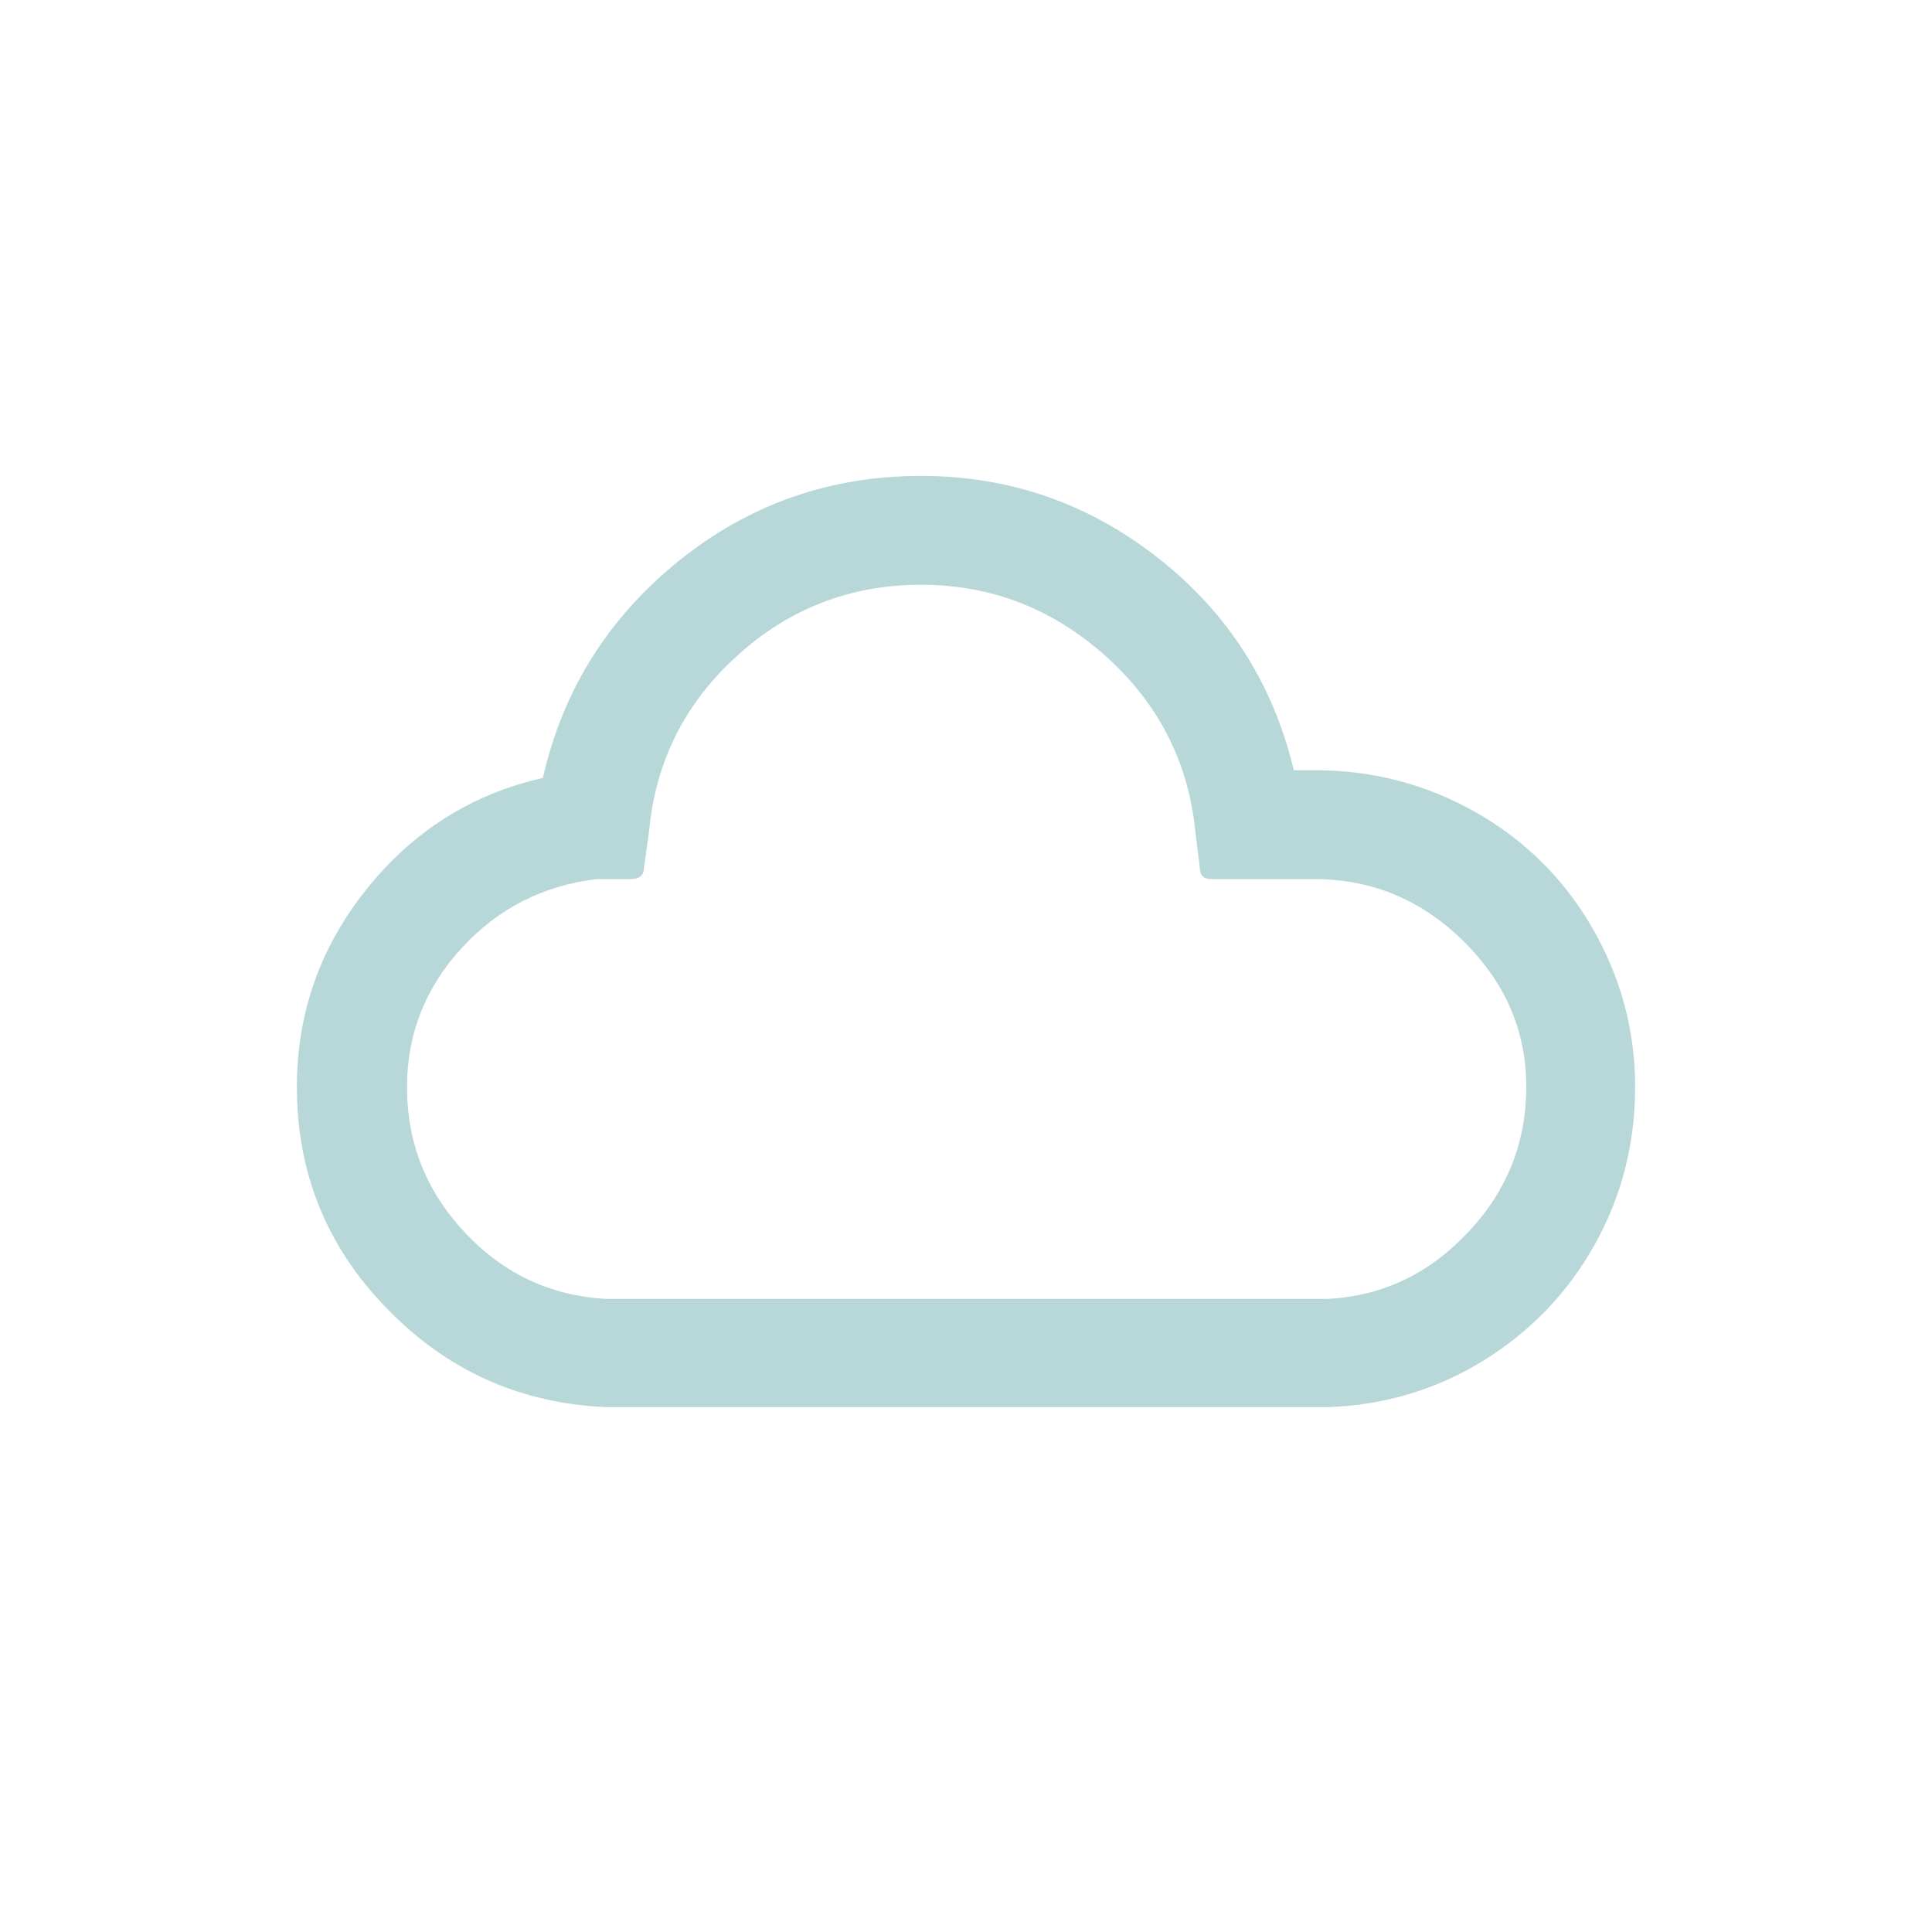
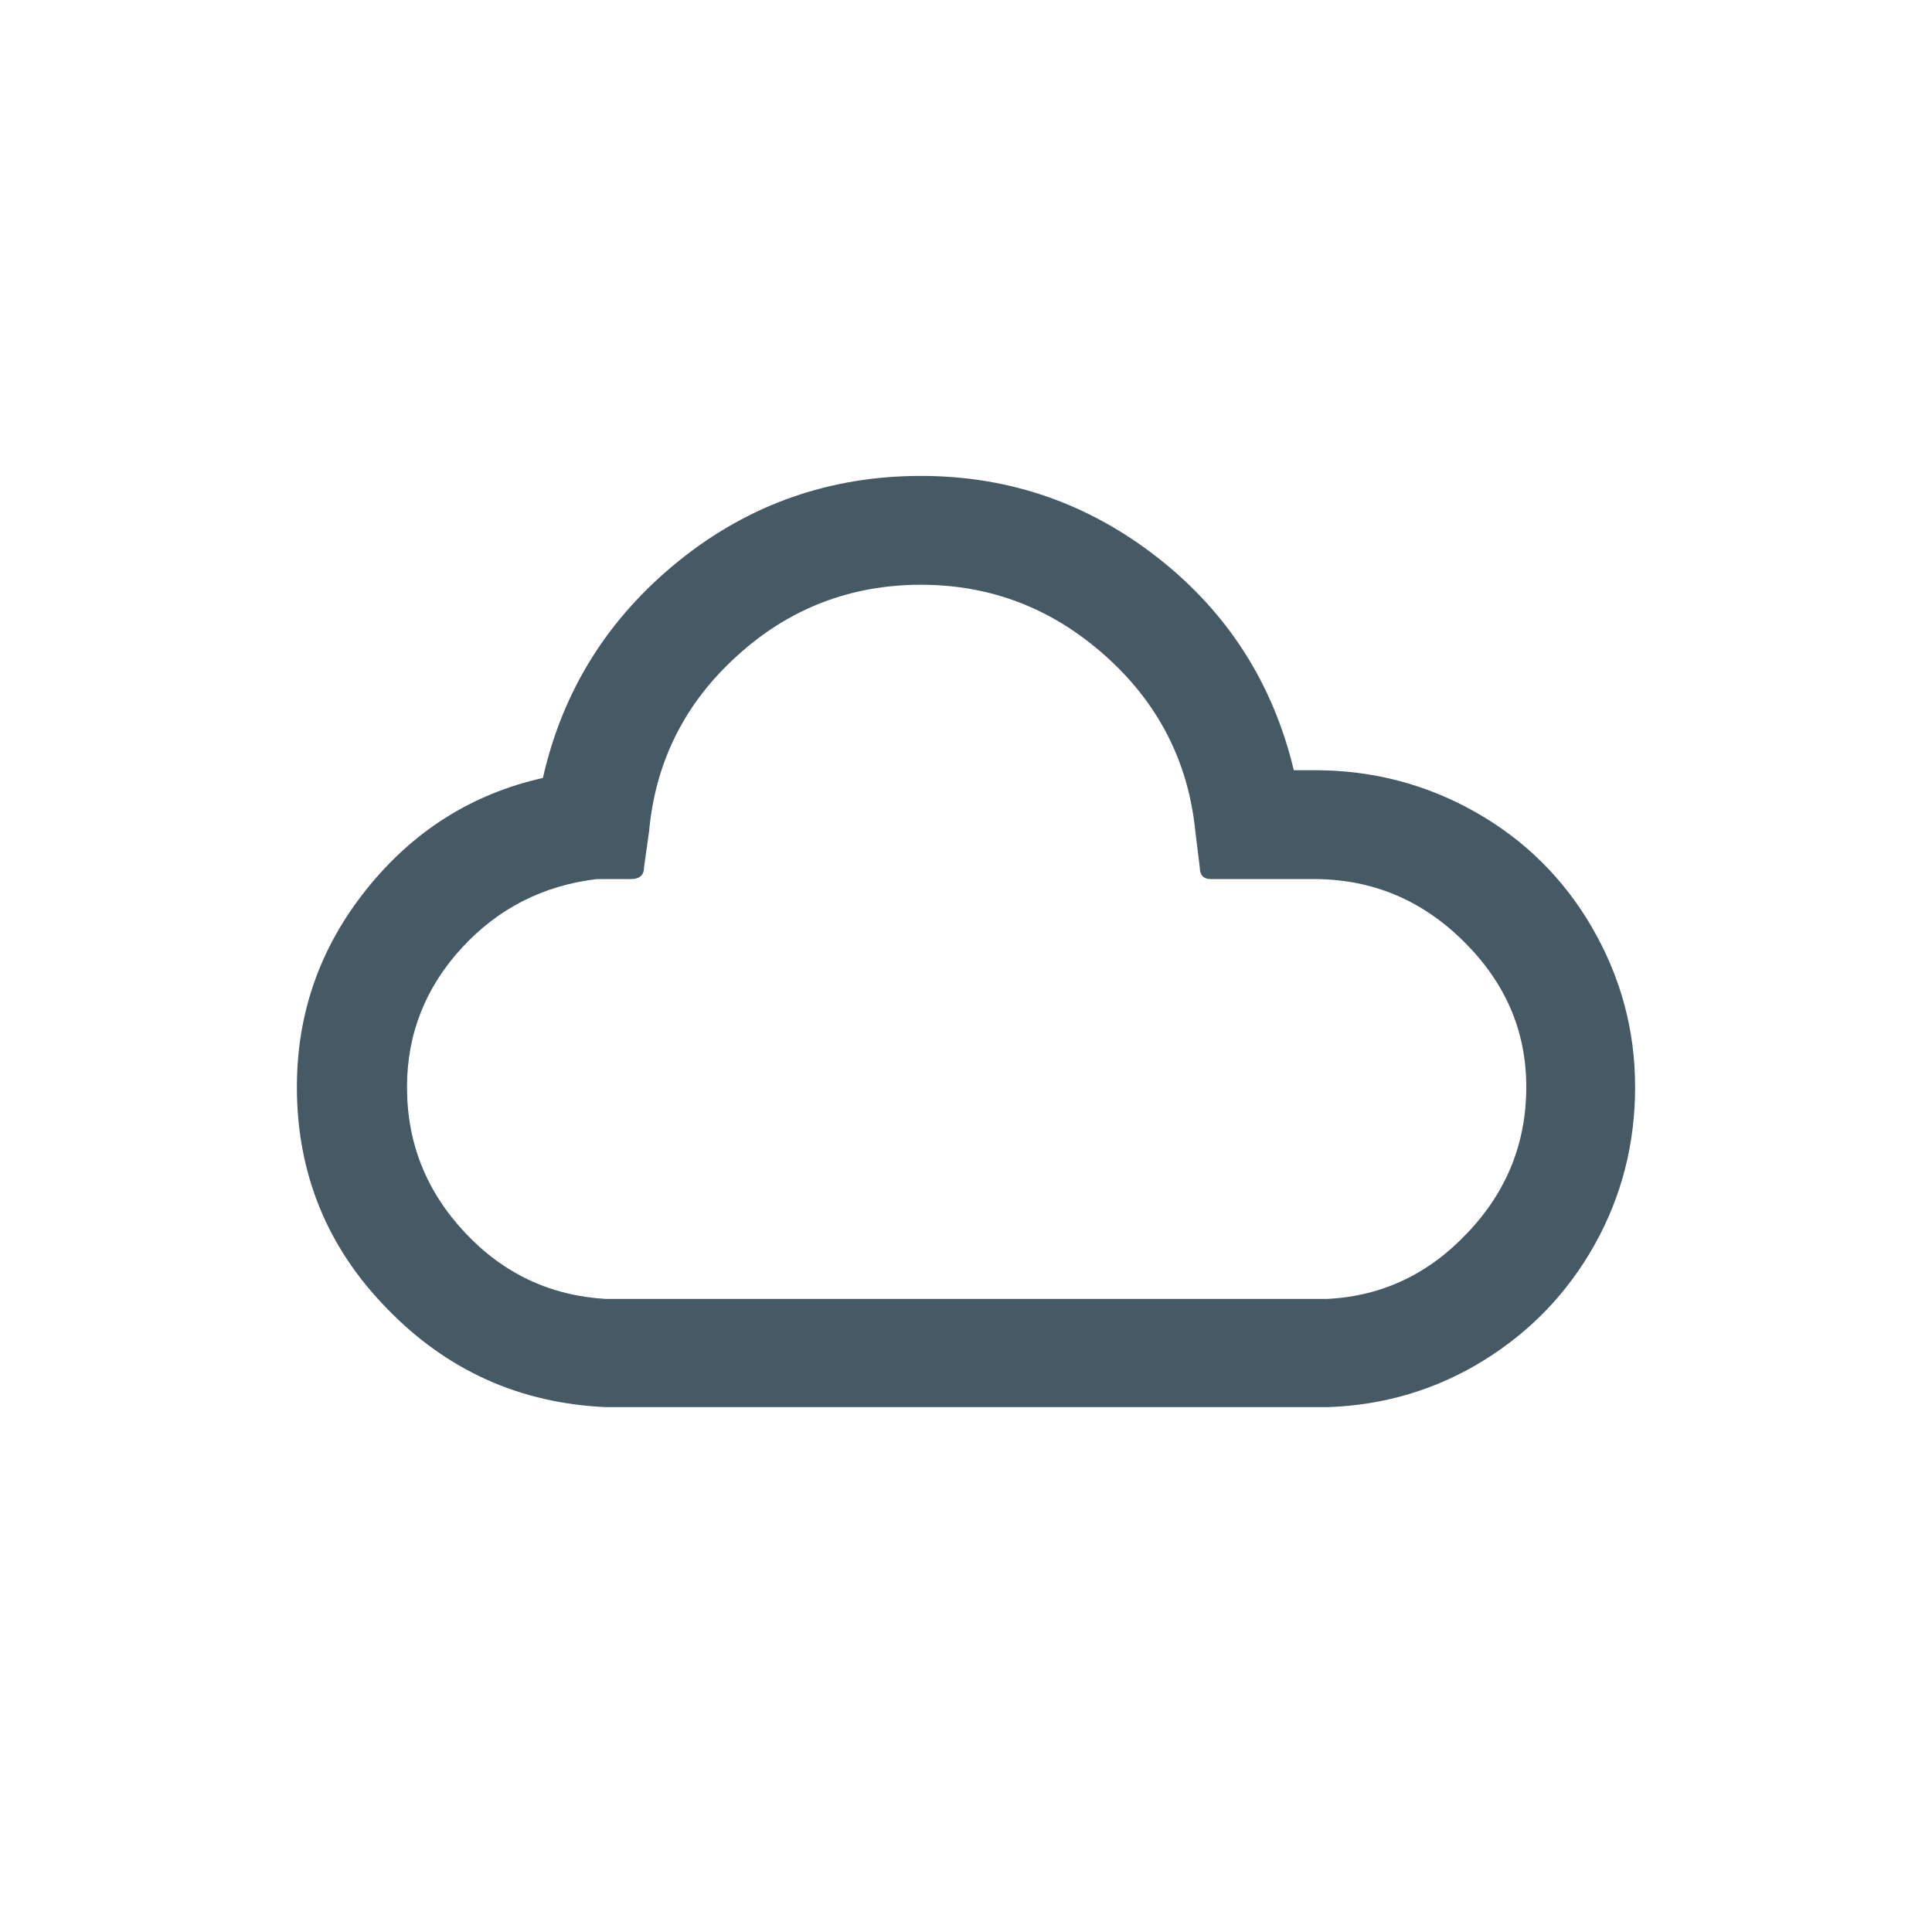
<svg xmlns="http://www.w3.org/2000/svg" version="1.1" id="Layer_1" x="0px" y="0px" viewBox="0 0 30 30" style="enable-background:new 0 0 30 30;" xml:space="preserve">
-   <path style="fill:#B7D7D8" d="M4.61,16.88c0-1.15,0.36-2.17,1.08-3.07c0.72-0.9,1.63-1.48,2.74-1.73c0.31-1.37,1.02-2.49,2.11-3.37s2.35-1.32,3.76-1.32  c1.38,0,2.61,0.43,3.69,1.28s1.78,1.95,2.1,3.29h0.33c0.9,0,1.73,0.22,2.49,0.65s1.37,1.03,1.81,1.79c0.44,0.76,0.67,1.58,0.67,2.48  c0,0.88-0.21,1.7-0.63,2.45s-1,1.35-1.73,1.8c-0.73,0.45-1.54,0.69-2.41,0.72H9.41c-1.34-0.06-2.47-0.57-3.4-1.53  C5.08,19.37,4.61,18.22,4.61,16.88z M6.32,16.88c0,0.87,0.3,1.62,0.9,2.26s1.33,0.98,2.19,1.03h11.19c0.86-0.04,1.59-0.39,2.19-1.03  c0.61-0.64,0.91-1.4,0.91-2.26c0-0.88-0.33-1.63-0.98-2.27c-0.65-0.64-1.42-0.96-2.32-0.96H18.8c-0.11,0-0.17-0.06-0.17-0.18  l-0.07-0.57c-0.11-1.08-0.58-1.99-1.4-2.72c-0.82-0.73-1.77-1.1-2.86-1.1c-1.09,0-2.05,0.37-2.85,1.1  c-0.81,0.73-1.27,1.64-1.37,2.72l-0.08,0.57c0,0.12-0.07,0.18-0.2,0.18H9.27c-0.84,0.1-1.54,0.46-2.1,1.07S6.32,16.05,6.32,16.88z" />
+   <path style="fill:#455A64" d="M4.61,16.88c0-1.15,0.36-2.17,1.08-3.07c0.72-0.9,1.63-1.48,2.74-1.73c0.31-1.37,1.02-2.49,2.11-3.37s2.35-1.32,3.76-1.32  c1.38,0,2.61,0.43,3.69,1.28s1.78,1.95,2.1,3.29h0.33c0.9,0,1.73,0.22,2.49,0.65s1.37,1.03,1.81,1.79c0.44,0.76,0.67,1.58,0.67,2.48  c0,0.88-0.21,1.7-0.63,2.45s-1,1.35-1.73,1.8c-0.73,0.45-1.54,0.69-2.41,0.72H9.41c-1.34-0.06-2.47-0.57-3.4-1.53  C5.08,19.37,4.61,18.22,4.61,16.88z M6.32,16.88c0,0.87,0.3,1.62,0.9,2.26s1.33,0.98,2.19,1.03h11.19c0.86-0.04,1.59-0.39,2.19-1.03  c0.61-0.64,0.91-1.4,0.91-2.26c0-0.88-0.33-1.63-0.98-2.27c-0.65-0.64-1.42-0.96-2.32-0.96H18.8c-0.11,0-0.17-0.06-0.17-0.18  l-0.07-0.57c-0.11-1.08-0.58-1.99-1.4-2.72c-0.82-0.73-1.77-1.1-2.86-1.1c-1.09,0-2.05,0.37-2.85,1.1  c-0.81,0.73-1.27,1.64-1.37,2.72l-0.08,0.57c0,0.12-0.07,0.18-0.2,0.18H9.27c-0.84,0.1-1.54,0.46-2.1,1.07S6.32,16.05,6.32,16.88z" />
</svg>
